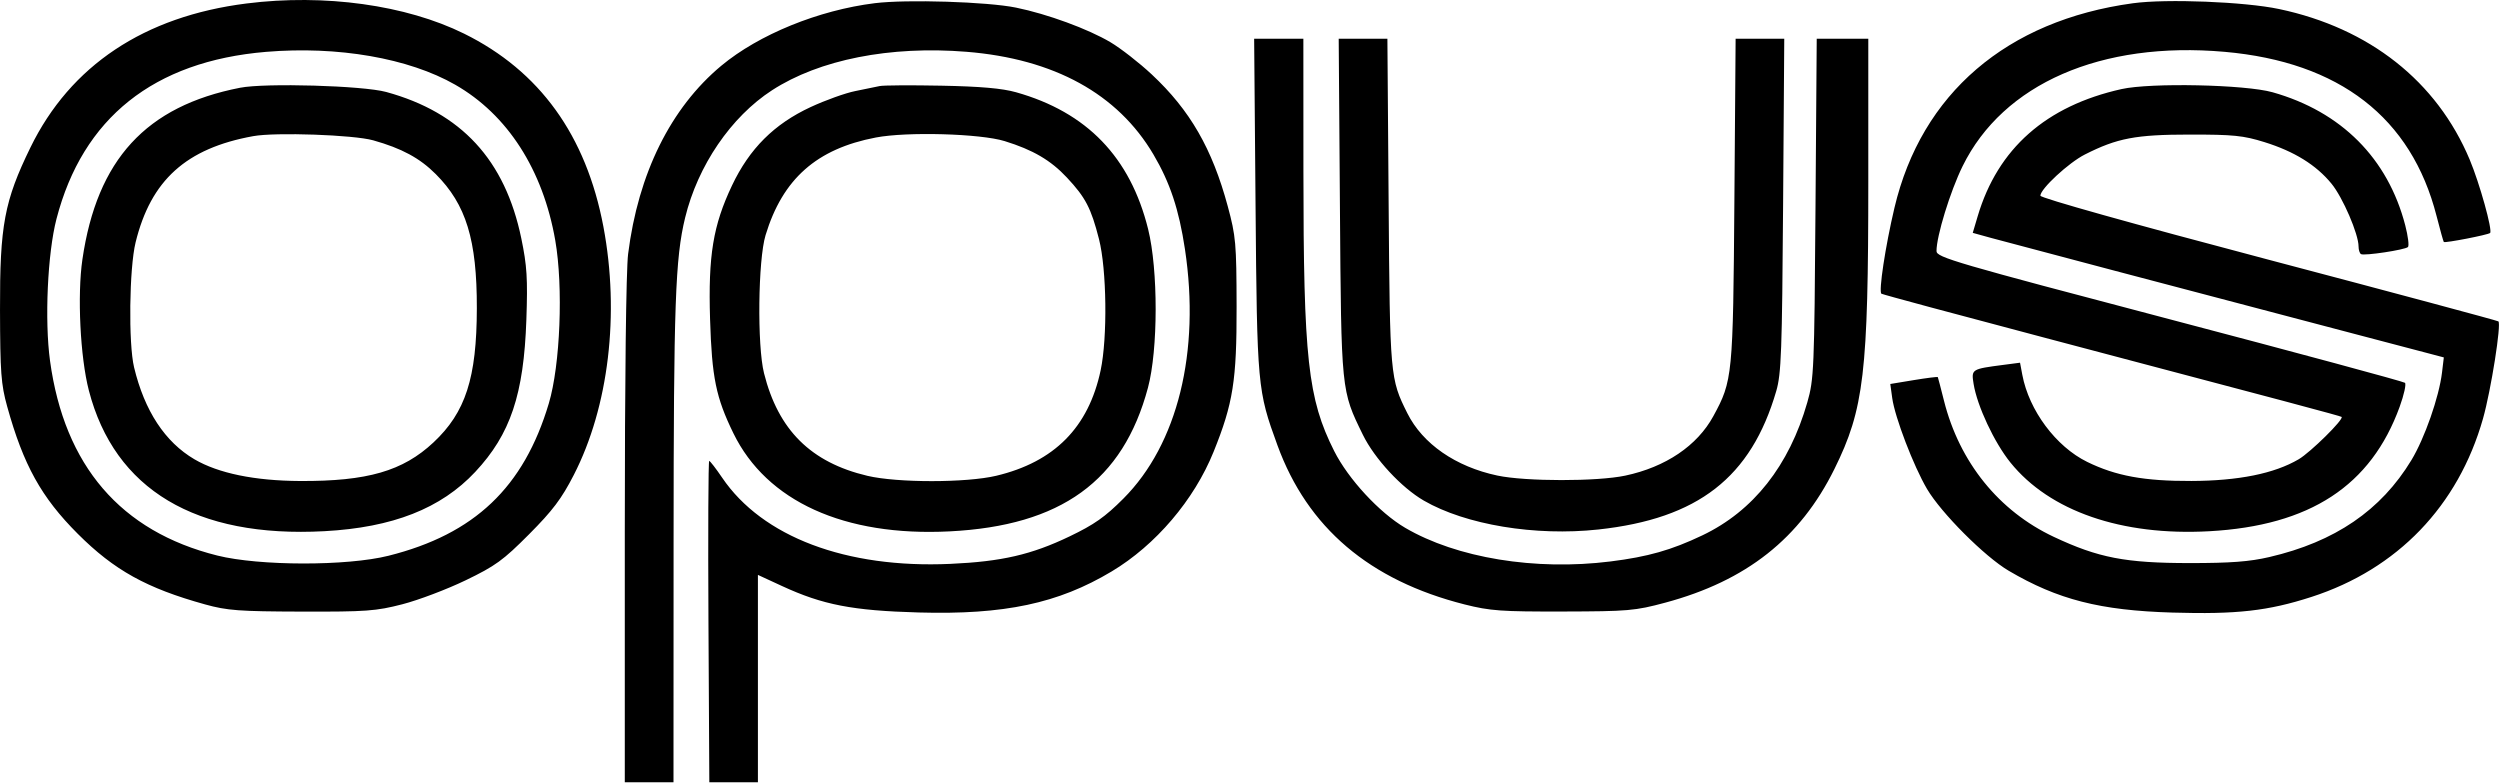
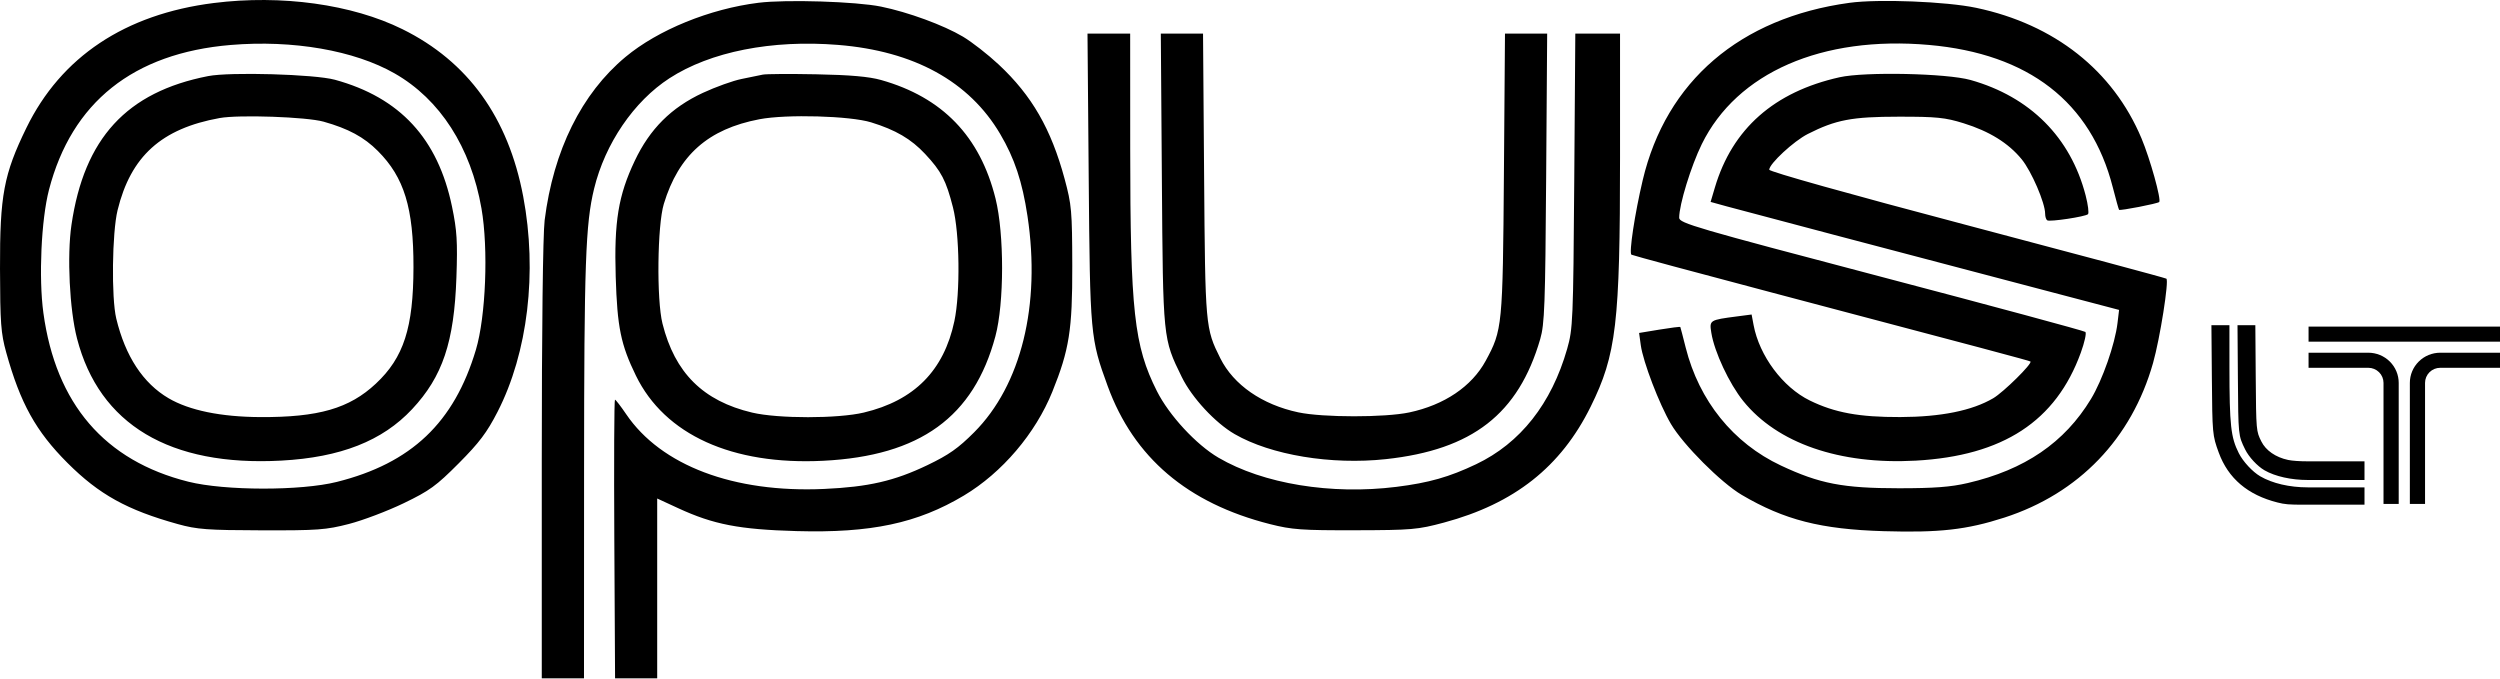
- <svg xmlns="http://www.w3.org/2000/svg" width="770" height="241" viewBox="0 0 770 241" fill="none">
+ <svg xmlns="http://www.w3.org/2000/svg" width="888" height="241" viewBox="0 0 888 241" fill="none">
  <path fill-rule="evenodd" clip-rule="evenodd" d="M75.936 1.07C44.42 5.039 21.679 20.195 9.368 45.436C1.337 61.901 -0.065 69.387 0.002 95.436C0.053 114.749 0.322 118.382 2.205 125.178C7.203 143.217 12.736 153.199 23.955 164.417C35.173 175.636 45.155 181.169 63.194 186.167C69.987 188.05 73.633 188.32 92.936 188.374C112.829 188.43 115.798 188.213 123.936 186.112C128.886 184.834 137.643 181.517 143.396 178.742C152.606 174.299 154.943 172.604 162.943 164.566C170.229 157.245 172.96 153.625 176.722 146.298C187.49 125.329 190.916 96.627 185.85 69.826C180.533 41.693 166.218 21.857 142.936 10.36C125.041 1.524 99.958 -1.954 75.936 1.07ZM269.436 0.982C252.139 3.126 233.713 10.631 222.177 20.231C206.577 33.213 196.568 53.428 193.458 78.234C192.841 83.152 192.436 117.026 192.436 163.66V240.936H199.936H207.436L207.462 167.186C207.488 93.561 207.986 79.527 211.018 67.052C214.918 51.004 225.161 35.985 237.79 27.797C252.353 18.355 274.159 14.044 297.703 15.952C324.667 18.136 344.256 28.905 355.27 47.595C360.375 56.259 363.12 64.516 364.966 76.76C369.731 108.373 362.716 136.815 346.027 153.545C340.365 159.221 337.021 161.572 329.436 165.21C317.694 170.843 308.497 172.962 292.705 173.674C260.616 175.121 234.804 165.369 222.418 147.119C220.503 144.297 218.711 141.976 218.436 141.962C218.161 141.947 218.057 164.211 218.204 191.436L218.473 240.936H225.954H233.436V209.001V177.066L240.868 180.5C253.424 186.301 262.575 188.073 282.936 188.644C309.361 189.386 325.889 185.874 342.379 176.014C355.935 167.908 367.795 153.988 373.786 139.152C379.801 124.255 380.922 117.185 380.871 94.436C380.828 74.875 380.641 72.756 378.145 63.515C373.356 45.789 366.517 33.928 354.741 22.925C350.921 19.356 345.202 14.896 342.031 13.013C335.137 8.919 322.573 4.312 312.936 2.346C304.088 0.54 279.28 -0.238 269.436 0.982ZM656.936 1.002C618.075 6.307 591.805 28.839 583.493 63.996C580.685 75.874 578.561 89.895 579.483 90.465C579.911 90.73 602.463 96.809 629.599 103.975C704.45 123.742 720.911 128.132 721.214 128.406C721.989 129.109 711.644 139.316 707.984 141.461C700.47 145.864 689.444 148.093 674.936 148.14C660.405 148.188 651.69 146.591 642.845 142.26C633.24 137.557 624.927 126.398 622.873 115.453L622.172 111.713L617.054 112.381C607.197 113.666 607.143 113.7 607.867 118.23C608.95 125.005 614.227 136.277 619.206 142.451C631.293 157.439 653.469 165.107 680.436 163.622C711.47 161.913 730.262 149.628 739.104 125.269C740.432 121.611 741.162 118.296 740.727 117.902C740.292 117.508 707.652 108.692 668.194 98.311C602.14 80.933 596.451 79.27 596.444 77.346C596.427 72.733 600.655 58.967 604.479 51.186C616.96 25.787 647.162 12.606 685.184 15.963C720.574 19.088 742.711 36.232 750.456 66.513C751.547 70.782 752.555 74.389 752.695 74.529C753.077 74.911 766.384 72.322 766.95 71.756C767.76 70.945 763.723 56.438 760.654 49.132C750.534 25.047 729.777 8.656 701.954 2.78C691.341 0.539 667.288 -0.411 656.936 1.002ZM386.709 63.186C387.179 119.071 387.287 120.249 393.452 137.142C402.715 162.523 421.816 178.76 451.129 186.174C458.927 188.146 462.399 188.395 481.436 188.348C501.5 188.299 503.601 188.117 512.884 185.623C537.901 178.902 554.434 165.839 565.009 144.436C574.134 125.967 575.436 114.905 575.436 55.83V11.936H567.493H559.55L559.172 64.186C558.812 113.924 558.691 116.795 556.658 123.907C551.085 143.398 540.025 157.413 524.314 164.895C514.778 169.436 507.586 171.479 496.038 172.927C472.873 175.831 448.658 171.864 432.792 162.565C424.861 157.917 415.274 147.551 410.932 138.927C402.824 122.827 401.474 110.55 401.452 52.686L401.436 11.936H393.857H386.278L386.709 63.186ZM412.697 63.686C413.112 120.741 413.058 120.205 419.766 133.916C423.359 141.26 431.637 150.197 438.546 154.191C451.435 161.642 472.873 165.191 492.283 163.086C523.012 159.753 539.34 147.046 547.089 120.436C548.628 115.152 548.879 108.316 549.194 63.186L549.552 11.936H542.061H534.57L534.192 61.686C533.781 115.915 533.65 117.259 527.715 128.165C522.753 137.281 513.014 143.858 500.567 146.496C491.899 148.333 469.907 148.319 461.185 146.471C448.345 143.75 438.174 136.709 433.466 127.282C428.154 116.646 428.098 116.013 427.695 62.186L427.318 11.936H419.82H412.321L412.697 63.686ZM81.936 15.973C47.361 18.87 25.463 36.33 17.392 67.436C14.646 78.021 13.708 98.688 15.409 111.136C19.827 143.465 37.186 163.669 66.936 171.109C79.874 174.344 106.871 174.379 119.645 171.176C146.142 164.534 161.322 150.11 169.039 124.243C172.564 112.428 173.515 88.371 171.022 74.047C167.236 52.293 156.309 35.295 140.185 26.083C125.879 17.908 104.055 14.12 81.936 15.973ZM73.936 27.028C44.969 32.694 29.881 49.124 25.381 79.901C23.77 90.92 24.707 109.998 27.363 120.25C35.275 150.793 60.319 165.755 99.936 163.606C120.961 162.466 135.823 156.623 146.37 145.348C157.218 133.751 161.332 121.497 162.122 98.436C162.555 85.774 162.312 81.878 160.564 73.437C155.556 49.252 142.094 34.663 118.936 28.324C111.798 26.369 81.73 25.504 73.936 27.028ZM270.936 26.507C269.836 26.754 266.461 27.447 263.436 28.046C260.411 28.646 254.211 30.869 249.658 32.985C238.439 38.199 230.842 45.778 225.463 57.121C219.623 69.435 218.101 78.704 218.7 98.304C219.249 116.257 220.511 122.431 225.882 133.436C236.124 154.421 260.057 165.292 292.436 163.666C326.809 161.94 345.88 148.142 353.567 119.436C356.711 107.694 356.737 83.117 353.619 70.562C348.114 48.4 334.759 34.563 312.936 28.411C308.675 27.21 302.01 26.624 289.936 26.389C280.586 26.207 272.036 26.26 270.936 26.507ZM653.436 27.435C630.173 32.625 615.317 45.751 609.134 66.578L607.608 71.721L613.272 73.287C618.287 74.674 671.554 88.741 725.936 103.04C736.386 105.787 746.682 108.496 748.817 109.059L752.697 110.083L752.137 114.76C751.236 122.276 746.795 134.98 742.715 141.717C733.327 157.217 719.166 166.876 698.936 171.577C692.842 172.993 687.004 173.434 674.436 173.429C654.626 173.42 646.343 171.822 632.576 165.355C615.647 157.403 603.511 142.364 598.75 123.436C597.782 119.586 596.926 116.309 596.848 116.154C596.77 115.999 593.444 116.411 589.458 117.07L582.209 118.267L582.804 122.603C583.615 128.519 589.36 143.528 593.519 150.594C597.888 158.016 611.305 171.455 618.676 175.791C633.805 184.69 646.807 188.011 669.122 188.674C688.89 189.261 698.57 188.171 711.936 183.852C738.402 175.3 757.141 155.82 764.763 128.936C767.226 120.25 770.489 99.586 769.494 98.981C769.001 98.681 737.062 90.111 698.517 79.936C656.736 68.906 628.437 60.968 628.436 60.278C628.436 58.181 637.129 50.125 642.123 47.595C652.105 42.536 657.778 41.457 674.436 41.446C687.883 41.437 690.929 41.745 697.436 43.77C706.64 46.633 713.377 50.807 718.102 56.573C721.586 60.825 726.436 72.085 726.436 75.922C726.436 76.965 726.773 78.019 727.186 78.266C728.171 78.854 740.727 76.958 741.652 76.082C742.046 75.709 741.671 72.711 740.819 69.42C735.476 48.785 721.117 34.383 699.936 28.411C691.518 26.038 662.434 25.428 653.436 27.435ZM78.011 41.93C57.338 45.668 46.448 55.502 41.761 74.665C39.813 82.631 39.53 105.779 41.291 113.121C44.509 126.533 50.816 136.144 59.888 141.461C67.253 145.777 78.45 148.078 92.436 148.15C113.144 148.255 124.076 145.094 133.505 136.274C143.407 127.013 146.827 116.43 146.867 94.936C146.905 73.863 143.576 62.996 134.213 53.623C129.28 48.685 123.738 45.693 114.941 43.218C108.918 41.523 84.894 40.685 78.011 41.93ZM269.762 42.352C251.525 45.829 241.053 55.102 235.791 72.436C233.477 80.057 233.181 106.419 235.313 114.936C239.7 132.459 249.762 142.445 267.177 146.557C276.411 148.737 297.648 148.728 306.833 146.54C324.741 142.274 335.271 131.642 338.996 114.067C341.134 103.978 340.872 82.961 338.492 73.654C336.038 64.058 334.357 60.835 328.599 54.679C323.619 49.355 318.139 46.147 309.436 43.462C301.936 41.148 279.385 40.517 269.762 42.352Z" fill="black" />
+   <path d="M791.394 116L791.398 130.499C791.406 151.087 791.887 155.455 794.771 161.184C796.316 164.252 799.728 167.94 802.55 169.594C806.972 172.186 813.217 173.613 819.678 173.613H839.37V178.769H818.546C812.908 178.769 811.659 178.648 809.074 177.994C798.645 175.356 791.849 169.578 788.553 160.548C786.359 154.538 786.321 154.118 786.153 134.234L786 116H791.394ZM800.602 116L800.736 133.879C800.88 153.03 800.899 153.256 802.789 157.04C804.464 160.394 808.083 162.899 812.651 163.867C814.211 164.198 816.964 164.363 819.708 164.363H839.37V169.992H819.688C813.995 169.992 808.303 168.757 804.597 166.614C802.138 165.193 799.193 162.013 797.915 159.4C795.528 154.522 795.547 154.713 795.399 134.413L795.266 116H800.602Z" fill="black" />
+   <path d="M791.394 116L791.398 130.499C791.406 151.087 791.887 155.455 794.771 161.184C796.316 164.252 799.728 167.94 802.55 169.594C806.972 172.186 813.217 173.613 819.678 173.613H839.37V178.769H818.546C812.908 178.769 811.659 178.648 809.074 177.994C798.645 175.356 791.849 169.578 788.553 160.548C786.359 154.538 786.321 154.118 786.153 134.234L786 116H791.394ZM800.602 116L800.736 133.879C800.88 153.03 800.899 153.256 802.789 157.04C804.464 160.394 808.083 162.899 812.651 163.867C814.211 164.198 816.964 164.363 819.708 164.363H839.37V169.992H819.688C813.995 169.992 808.303 168.757 804.597 166.614C802.138 165.193 799.193 162.013 797.915 159.4C795.528 154.522 795.547 154.713 795.399 134.413L795.266 116H800.602Z" stroke="black" />
+   <path d="M820 116H888V121.357H820V116ZM820 125.285H841.228C844.09 125.285 846.836 126.414 848.86 128.423C850.884 130.432 852.021 133.157 852.021 135.998V179H846.624V135.998C846.624 134.578 846.056 133.215 845.044 132.211C844.032 131.206 842.659 130.642 841.228 130.642H820V125.285ZM888 125.285H866.772C863.91 125.285 861.164 126.414 859.14 128.423C857.116 130.432 855.979 133.157 855.979 135.998V179H861.376V135.998C861.376 134.578 861.944 133.215 862.956 132.211C863.968 131.206 865.341 130.642 866.772 130.642H888V125.285Z" fill="black" />
</svg>
